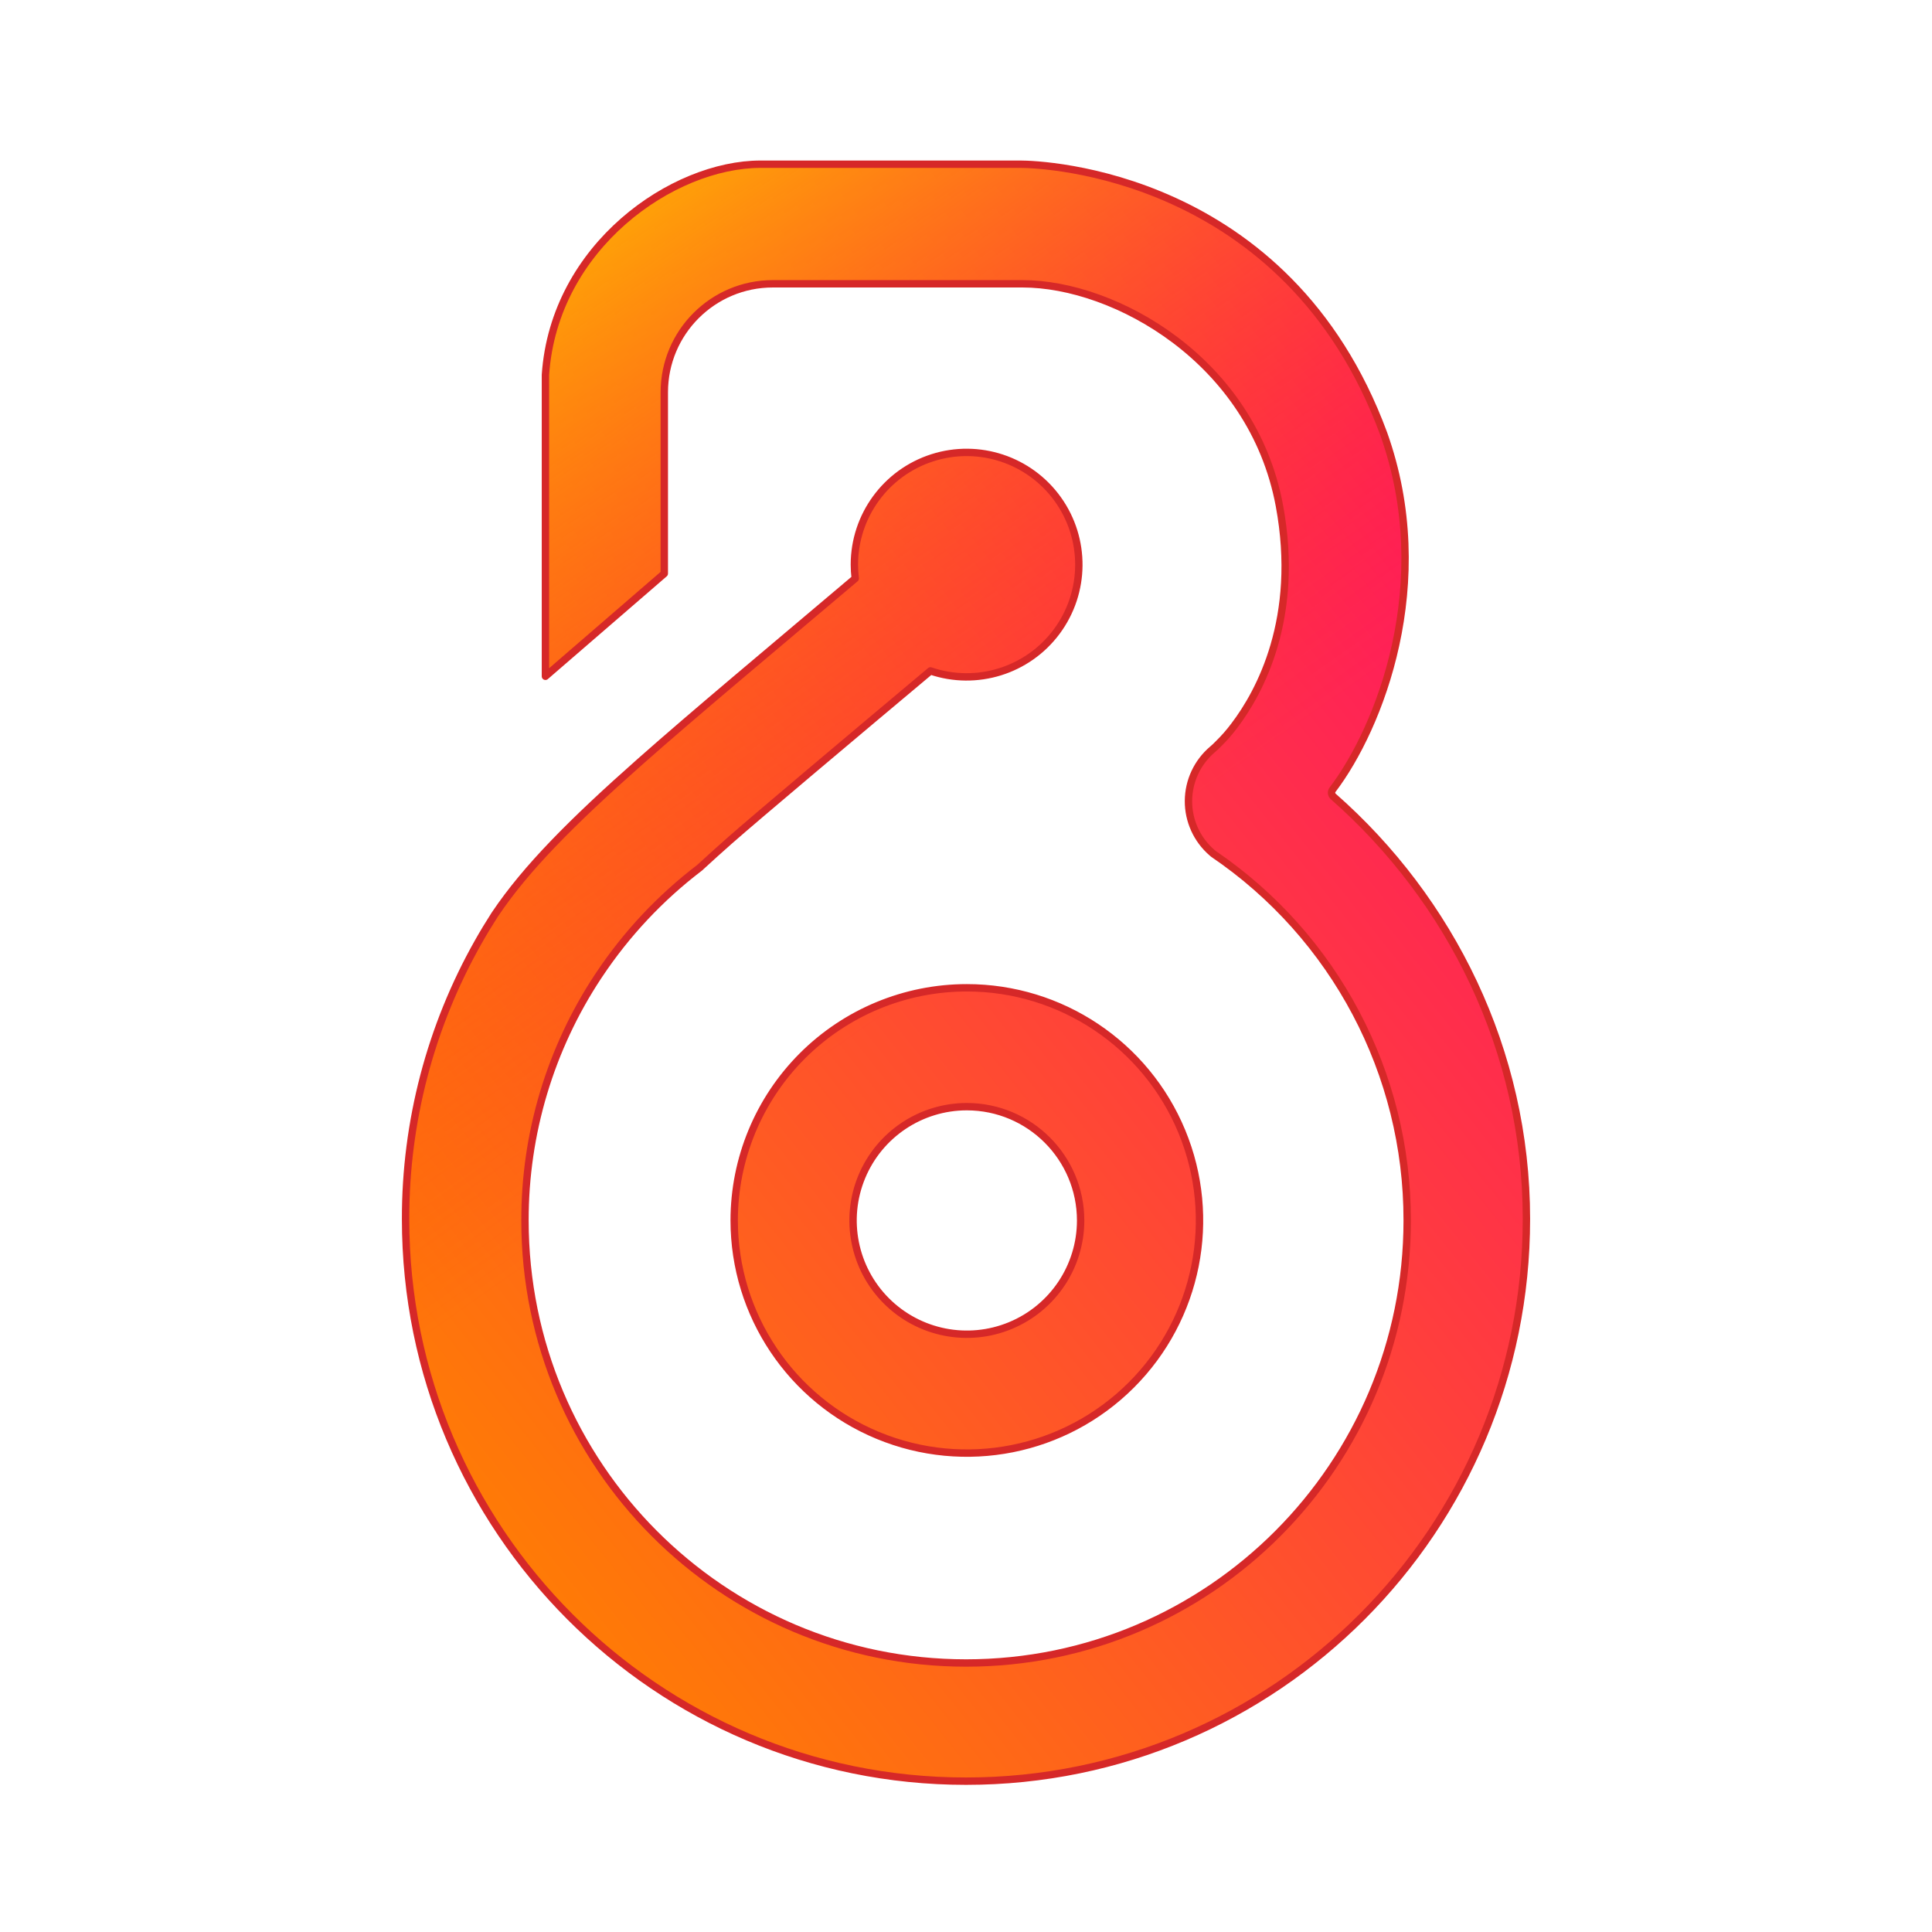
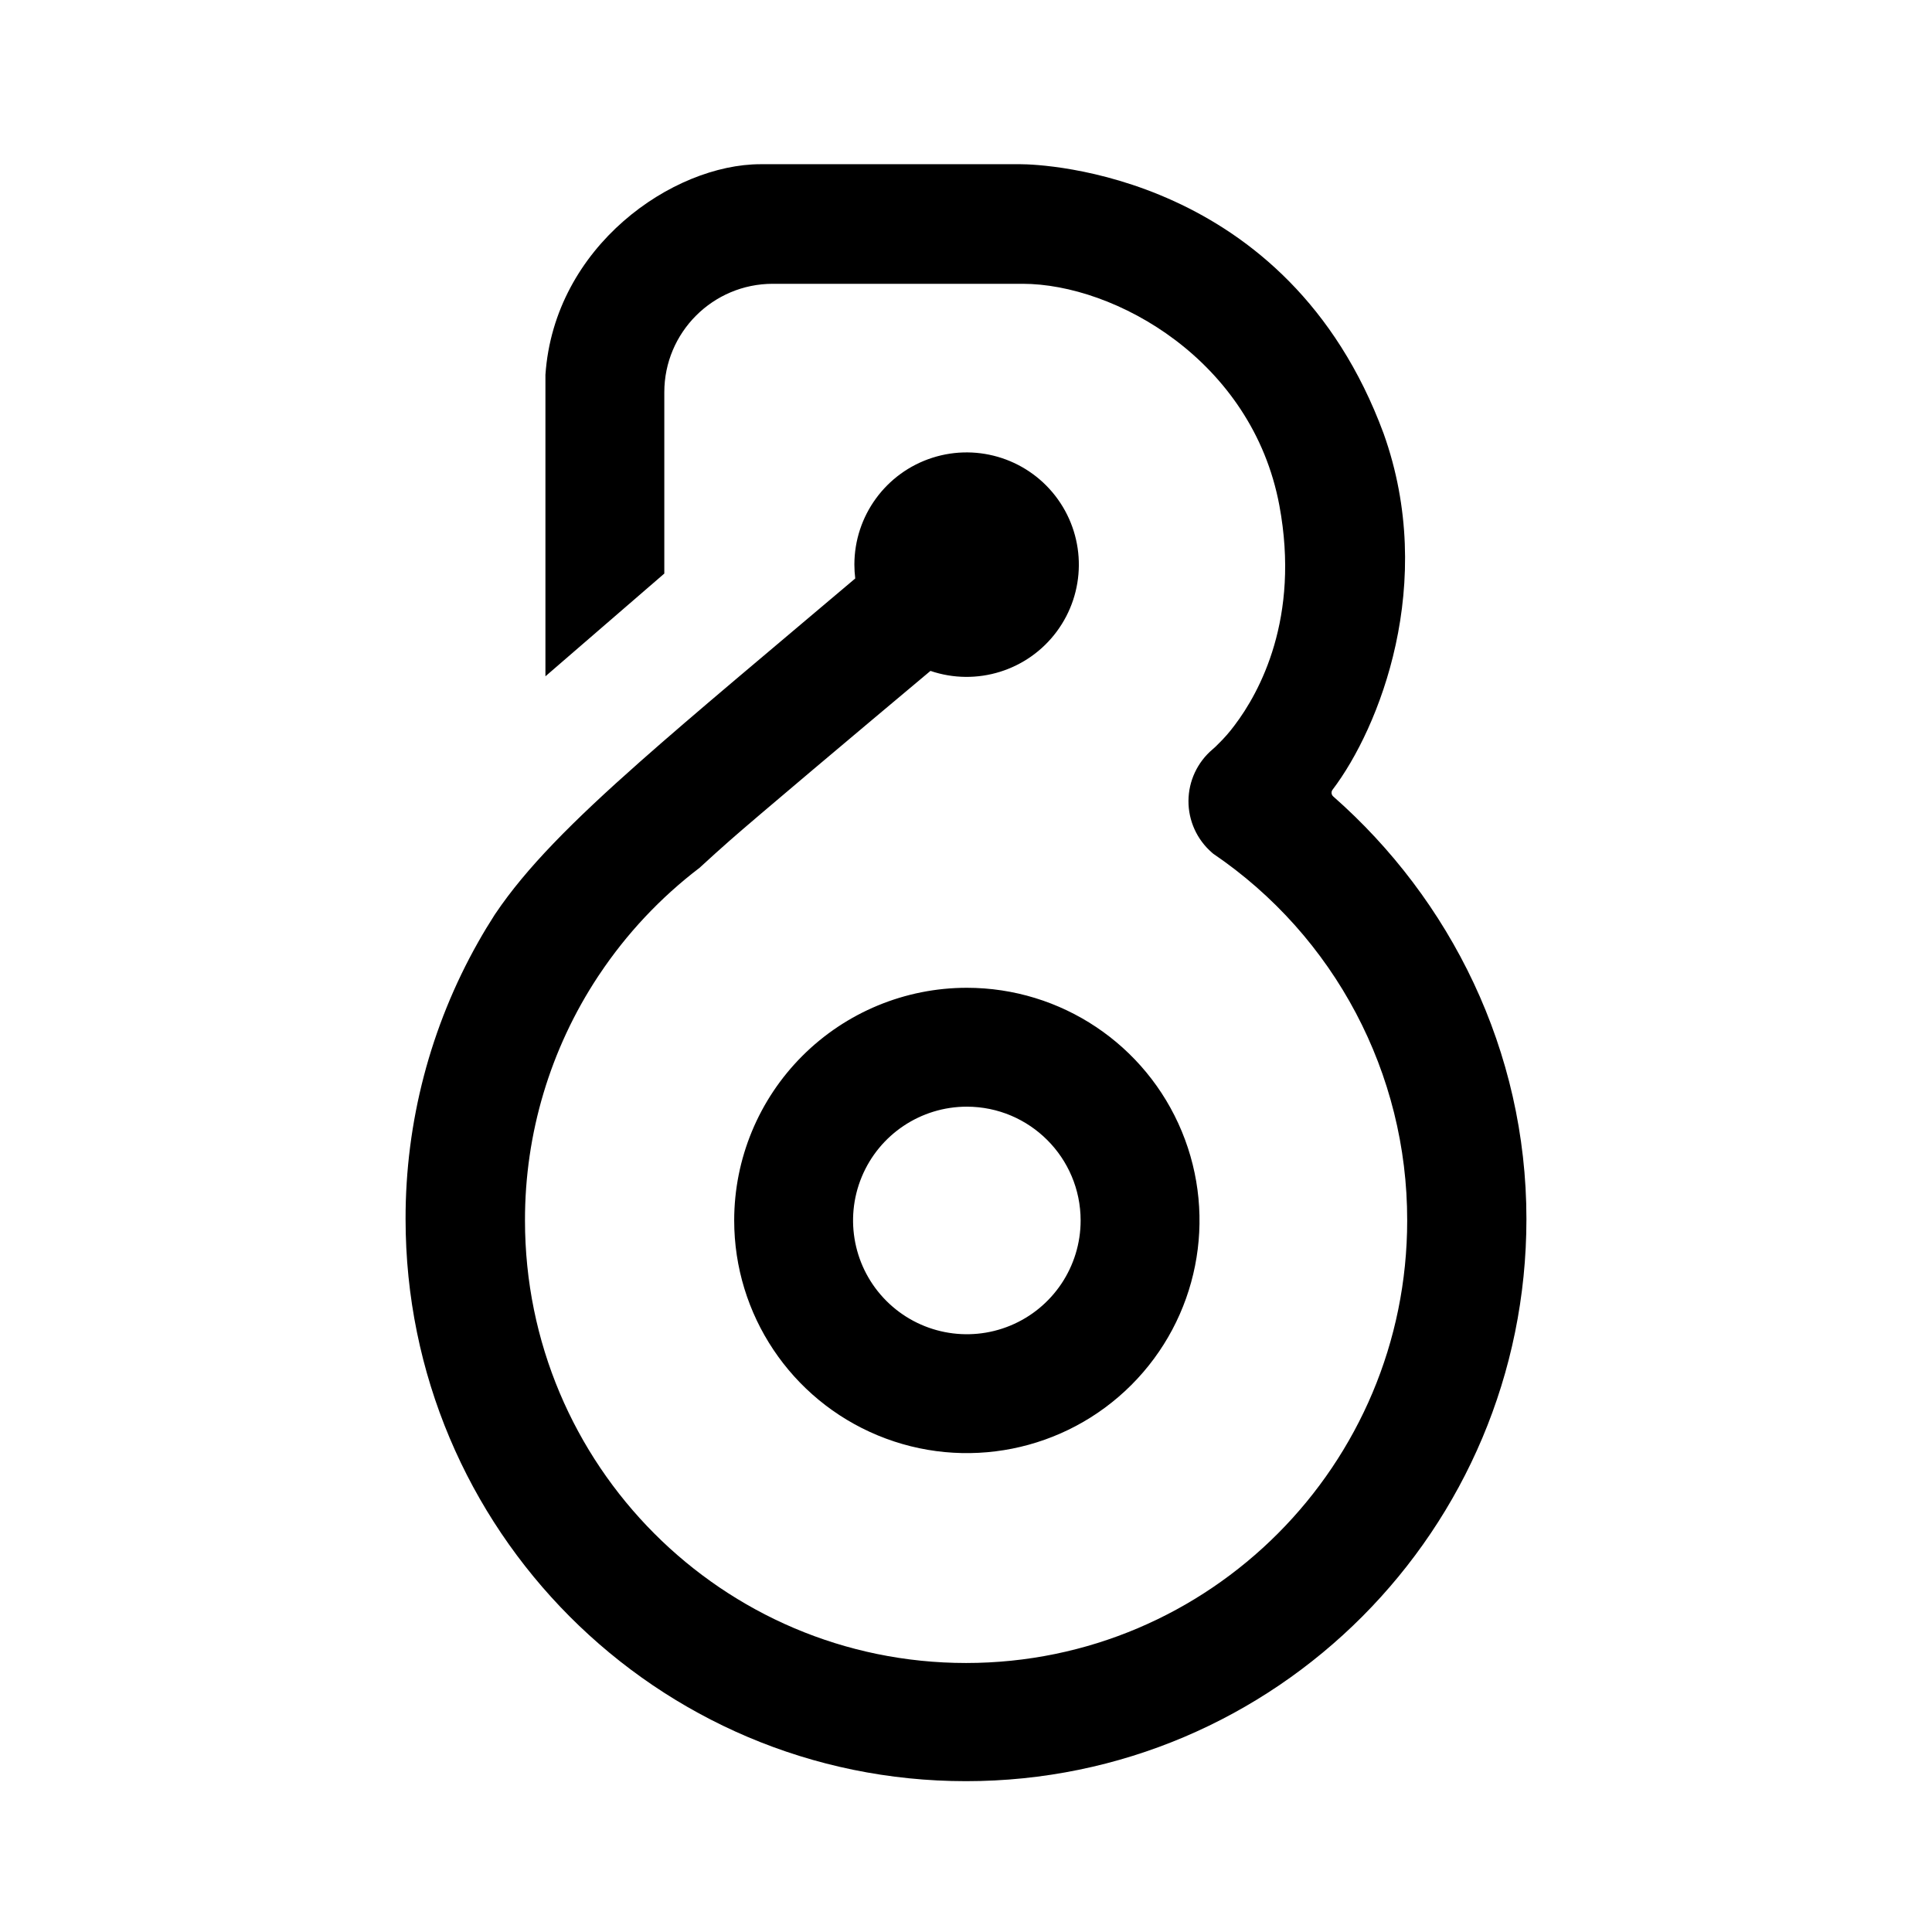
<svg xmlns="http://www.w3.org/2000/svg" width="262" height="262" viewBox="0 0 262 262">
+   <defs>
+     <linearGradient id="0" x1="0.5" y1="0" x2="0.5" y2="1">
+       <stop offset="0%" stop-color="#ffffb5" />
+       <stop offset="7.33%" stop-color="#fef372" />
+       <stop offset="22%" stop-color="#f6d860" />
+       <stop offset="27.67%" stop-color="#f3bf59" />
+       <stop offset="39%" stop-color="#ed894b" />
+       <stop offset="45%" stop-color="#e47346" />
+       <stop offset="57%" stop-color="#d53a42" />
+       <stop offset="63.33%" stop-color="#c93a51" />
+       <stop offset="76%" stop-color="#b1385e" />
+       <stop offset="82%" stop-color="#97385d" />
+       <stop offset="94%" stop-color="#6a324f" />
+     </linearGradient>
+     <radialGradient id="1" gradientTransform="translate(-1 -0.5) scale(2, 2)">
+       <stop offset="19%" stop-color="#d53a42" />
+       <stop offset="39.25%" stop-color="rgba(204, 58, 78, 0.75)" />
+       <stop offset="59.5%" stop-color="rgba(194, 57, 86, 0.5)" />
+       <stop offset="100%" stop-color="rgba(177, 56, 94, 0)" />
+     </radialGradient>
+   </defs>
  <g id="Boring-Logo-Path-1">
-     <linearGradient id="linearGradient1" x1="256.004" y1="72.35" x2="64.78" y2="224.498" gradientUnits="userSpaceOnUse">
-       <stop offset="1e-05" stop-color="#ff0075" stop-opacity="1" />
-       <stop offset="1" stop-color="#ff8100" stop-opacity="1" />
-     </linearGradient>
-     <path id="Path" fill="url(#linearGradient1)" stroke="none" d="M 99.564 165.506 C 99.564 178.268 107.251 189.772 119.041 194.656 C 130.831 199.54 144.402 196.84 153.425 187.816 C 162.449 178.793 165.149 165.222 160.265 153.432 C 155.381 141.642 143.877 133.955 131.115 133.955 C 122.747 133.955 114.722 137.279 108.805 143.196 C 102.888 149.113 99.564 157.138 99.564 165.506 Z M 146.545 165.506 C 146.545 171.747 142.786 177.374 137.02 179.762 C 131.254 182.15 124.617 180.83 120.204 176.417 C 115.791 172.004 114.471 165.367 116.859 159.601 C 119.248 153.835 124.874 150.076 131.115 150.076 C 139.633 150.085 146.536 156.988 146.545 165.506 Z M 207 165.313 C 207 207.416 172.981 241.546 131 241.546 C 89.019 241.546 55 207.416 55 165.313 C 54.979 152.159 58.368 139.225 64.838 127.773 C 65.545 126.518 66.289 125.286 67.068 124.075 C 67.097 124.029 67.128 123.983 67.163 123.934 C 71.343 117.718 77.59 111.44 86.808 103.284 C 94.367 96.597 103.925 88.648 115.979 78.446 C 115.902 77.821 115.864 77.193 115.863 76.563 C 115.867 69.952 120.139 64.098 126.436 62.079 C 132.733 60.06 139.613 62.337 143.461 67.715 C 147.309 73.092 147.245 80.339 143.302 85.648 C 139.359 90.956 132.439 93.111 126.18 90.981 C 116.301 99.26 102.503 110.867 98.939 114.01 C 97.69 115.113 96.305 116.357 94.863 117.687 C 89.566 121.723 84.977 126.611 81.281 132.15 L 81.102 132.415 C 74.62 142.232 71.174 153.742 71.193 165.506 C 71.193 198.653 97.966 225.52 131.012 225.52 C 164.057 225.52 190.83 198.653 190.83 165.506 C 190.858 145.593 181.007 126.965 164.534 115.78 L 164.348 115.62 C 162.314 113.857 161.153 111.293 161.169 108.602 C 161.186 105.91 162.379 103.361 164.434 101.623 C 164.711 101.389 164.974 101.14 165.223 100.877 C 166.017 100.104 166.748 99.269 167.408 98.379 C 170.808 93.902 176.335 83.826 173.5 68.569 C 169.829 48.849 151.189 38.486 138.666 38.486 L 104.803 38.486 C 96.675 38.486 90.087 45.074 90.087 53.202 L 90.087 77.781 L 73.966 91.714 L 73.966 50.836 C 75.152 33.353 91.273 22.269 103.136 22.269 L 138.401 22.269 C 141.329 22.269 174.579 23.467 187.629 58.781 C 194.892 79.079 187.053 98.744 180.72 107.081 C 180.495 107.363 180.532 107.771 180.803 108.008 C 196.68 121.967 207 142.467 207 165.313 Z" />
-   </g>
-   <g id="Boring-Logo-Path-2">
-     <linearGradient id="linearGradient2" x1="138.193" y1="125.573" x2="66.371" y2="23.152" gradientUnits="userSpaceOnUse">
-       <stop offset="1e-05" stop-color="#ff3f00" stop-opacity="0" />
-       <stop offset="0.999" stop-color="#ffbf00" stop-opacity="1" />
-     </linearGradient>
-     <path id="path1" fill="url(#linearGradient2)" stroke="none" d="M 99.564 165.506 C 99.564 178.268 107.251 189.772 119.041 194.656 C 130.831 199.54 144.402 196.84 153.425 187.816 C 162.449 178.793 165.149 165.222 160.265 153.432 C 155.381 141.642 143.877 133.955 131.115 133.955 C 122.747 133.955 114.722 137.279 108.805 143.196 C 102.888 149.113 99.564 157.138 99.564 165.506 Z M 146.545 165.506 C 146.545 171.747 142.786 177.374 137.02 179.762 C 131.254 182.15 124.617 180.83 120.204 176.417 C 115.791 172.004 114.471 165.367 116.859 159.601 C 119.248 153.835 124.874 150.076 131.115 150.076 C 139.633 150.085 146.536 156.988 146.545 165.506 Z M 207 165.313 C 207 207.416 172.981 241.546 131 241.546 C 89.019 241.546 55 207.416 55 165.313 C 54.979 152.159 58.368 139.225 64.838 127.773 C 65.545 126.518 66.289 125.286 67.068 124.075 C 67.097 124.029 67.128 123.983 67.163 123.934 C 71.343 117.718 77.59 111.44 86.808 103.284 C 94.367 96.597 103.925 88.648 115.979 78.446 C 115.902 77.821 115.864 77.193 115.863 76.563 C 115.867 69.952 120.139 64.098 126.436 62.079 C 132.733 60.06 139.613 62.337 143.461 67.715 C 147.309 73.092 147.245 80.339 143.302 85.648 C 139.359 90.956 132.439 93.111 126.18 90.981 C 116.301 99.26 102.503 110.867 98.939 114.01 C 97.69 115.113 96.305 116.357 94.863 117.687 C 89.566 121.723 84.977 126.611 81.281 132.15 L 81.102 132.415 C 74.62 142.232 71.174 153.742 71.193 165.506 C 71.193 198.653 97.966 225.52 131.012 225.52 C 164.057 225.52 190.83 198.653 190.83 165.506 C 190.858 145.593 181.007 126.965 164.534 115.78 L 164.348 115.62 C 162.314 113.857 161.153 111.293 161.169 108.602 C 161.186 105.91 162.379 103.361 164.434 101.623 C 164.711 101.389 164.974 101.14 165.223 100.877 C 166.017 100.104 166.748 99.269 167.408 98.379 C 170.808 93.902 176.335 83.826 173.5 68.569 C 169.829 48.849 151.189 38.486 138.666 38.486 L 104.803 38.486 C 96.675 38.486 90.087 45.074 90.087 53.202 L 90.087 77.781 L 73.966 91.714 L 73.966 50.836 C 75.152 33.353 91.273 22.269 103.136 22.269 L 138.401 22.269 C 141.329 22.269 174.579 23.467 187.629 58.781 C 194.892 79.079 187.053 98.744 180.72 107.081 C 180.495 107.363 180.532 107.771 180.803 108.008 C 196.68 121.967 207 142.467 207 165.313 Z" />
-   </g>
-   <g id="Boring-Logo-Path-3">
-     <path id="path2" fill="none" stroke="#d62828" stroke-linecap="round" stroke-linejoin="round" d="M 99.564 165.506 C 99.564 178.268 107.251 189.772 119.041 194.656 C 130.831 199.54 144.402 196.84 153.425 187.816 C 162.449 178.793 165.149 165.222 160.265 153.432 C 155.381 141.642 143.877 133.955 131.115 133.955 C 122.747 133.955 114.722 137.279 108.805 143.196 C 102.888 149.113 99.564 157.138 99.564 165.506 Z M 146.545 165.506 C 146.545 171.747 142.786 177.374 137.02 179.762 C 131.254 182.15 124.617 180.83 120.204 176.417 C 115.791 172.004 114.471 165.367 116.859 159.601 C 119.248 153.835 124.874 150.076 131.115 150.076 C 139.633 150.085 146.536 156.988 146.545 165.506 Z M 207 165.313 C 207 207.416 172.981 241.546 131 241.546 C 89.019 241.546 55 207.416 55 165.313 C 54.979 152.159 58.368 139.225 64.838 127.773 C 65.545 126.518 66.289 125.286 67.068 124.075 C 67.097 124.029 67.128 123.983 67.163 123.934 C 71.343 117.718 77.59 111.44 86.808 103.284 C 94.367 96.597 103.925 88.648 115.979 78.446 C 115.902 77.821 115.864 77.193 115.863 76.563 C 115.867 69.952 120.139 64.098 126.436 62.079 C 132.733 60.06 139.613 62.337 143.461 67.715 C 147.309 73.092 147.245 80.339 143.302 85.648 C 139.359 90.956 132.439 93.111 126.18 90.981 C 116.301 99.26 102.503 110.867 98.939 114.01 C 97.69 115.113 96.305 116.357 94.863 117.687 C 89.566 121.723 84.977 126.611 81.281 132.15 L 81.102 132.415 C 74.62 142.232 71.174 153.742 71.193 165.506 C 71.193 198.653 97.966 225.52 131.012 225.52 C 164.057 225.52 190.83 198.653 190.83 165.506 C 190.858 145.593 181.007 126.965 164.534 115.78 L 164.348 115.62 C 162.314 113.857 161.153 111.293 161.169 108.602 C 161.186 105.91 162.379 103.361 164.434 101.623 C 164.711 101.389 164.974 101.14 165.223 100.877 C 166.017 100.104 166.748 99.269 167.408 98.379 C 170.808 93.902 176.335 83.826 173.5 68.569 C 169.829 48.849 151.189 38.486 138.666 38.486 L 104.803 38.486 C 96.675 38.486 90.087 45.074 90.087 53.202 L 90.087 77.781 L 73.966 91.714 L 73.966 50.836 C 75.152 33.353 91.273 22.269 103.136 22.269 L 138.401 22.269 C 141.329 22.269 174.579 23.467 187.629 58.781 C 194.892 79.079 187.053 98.744 180.72 107.081 C 180.495 107.363 180.532 107.771 180.803 108.008 C 196.68 121.967 207 142.467 207 165.313 Z" />
+     <path id="Path" fill="currentColor" stroke="none" d="M 99.564 165.506 C 99.564 178.268 107.251 189.772 119.041 194.656 C 130.831 199.54 144.402 196.84 153.425 187.816 C 162.449 178.793 165.149 165.222 160.265 153.432 C 155.381 141.642 143.877 133.955 131.115 133.955 C 122.747 133.955 114.722 137.279 108.805 143.196 C 102.888 149.113 99.564 157.138 99.564 165.506 Z M 146.545 165.506 C 146.545 171.747 142.786 177.374 137.02 179.762 C 131.254 182.15 124.617 180.83 120.204 176.417 C 115.791 172.004 114.471 165.367 116.859 159.601 C 119.248 153.835 124.874 150.076 131.115 150.076 C 139.633 150.085 146.536 156.988 146.545 165.506 Z M 207 165.313 C 207 207.416 172.981 241.546 131 241.546 C 89.019 241.546 55 207.416 55 165.313 C 54.979 152.159 58.368 139.225 64.838 127.773 C 65.545 126.518 66.289 125.286 67.068 124.075 C 67.097 124.029 67.128 123.983 67.163 123.934 C 71.343 117.718 77.59 111.44 86.808 103.284 C 94.367 96.597 103.925 88.648 115.979 78.446 C 115.902 77.821 115.864 77.193 115.863 76.563 C 115.867 69.952 120.139 64.098 126.436 62.079 C 132.733 60.06 139.613 62.337 143.461 67.715 C 147.309 73.092 147.245 80.339 143.302 85.648 C 139.359 90.956 132.439 93.111 126.18 90.981 C 116.301 99.26 102.503 110.867 98.939 114.01 C 97.69 115.113 96.305 116.357 94.863 117.687 C 89.566 121.723 84.977 126.611 81.281 132.15 L 81.102 132.415 C 74.62 142.232 71.174 153.742 71.193 165.506 C 71.193 198.653 97.966 225.52 131.012 225.52 C 164.057 225.52 190.83 198.653 190.83 165.506 C 190.858 145.593 181.007 126.965 164.534 115.78 L 164.348 115.62 C 162.314 113.857 161.153 111.293 161.169 108.602 C 161.186 105.91 162.379 103.361 164.434 101.623 C 164.711 101.389 164.974 101.14 165.223 100.877 C 166.017 100.104 166.748 99.269 167.408 98.379 C 170.808 93.902 176.335 83.826 173.5 68.569 C 169.829 48.849 151.189 38.486 138.666 38.486 L 104.803 38.486 C 96.675 38.486 90.087 45.074 90.087 53.202 L 90.087 77.781 L 73.966 91.714 L 73.966 50.836 C 75.152 33.353 91.273 22.269 103.136 22.269 L 138.401 22.269 C 141.329 22.269 174.579 23.467 187.629 58.781 C 194.892 79.079 187.053 98.744 180.72 107.081 C 180.495 107.363 180.532 107.771 180.803 108.008 C 196.68 121.967 207 142.467 207 165.313 Z" />
  </g>
</svg>
